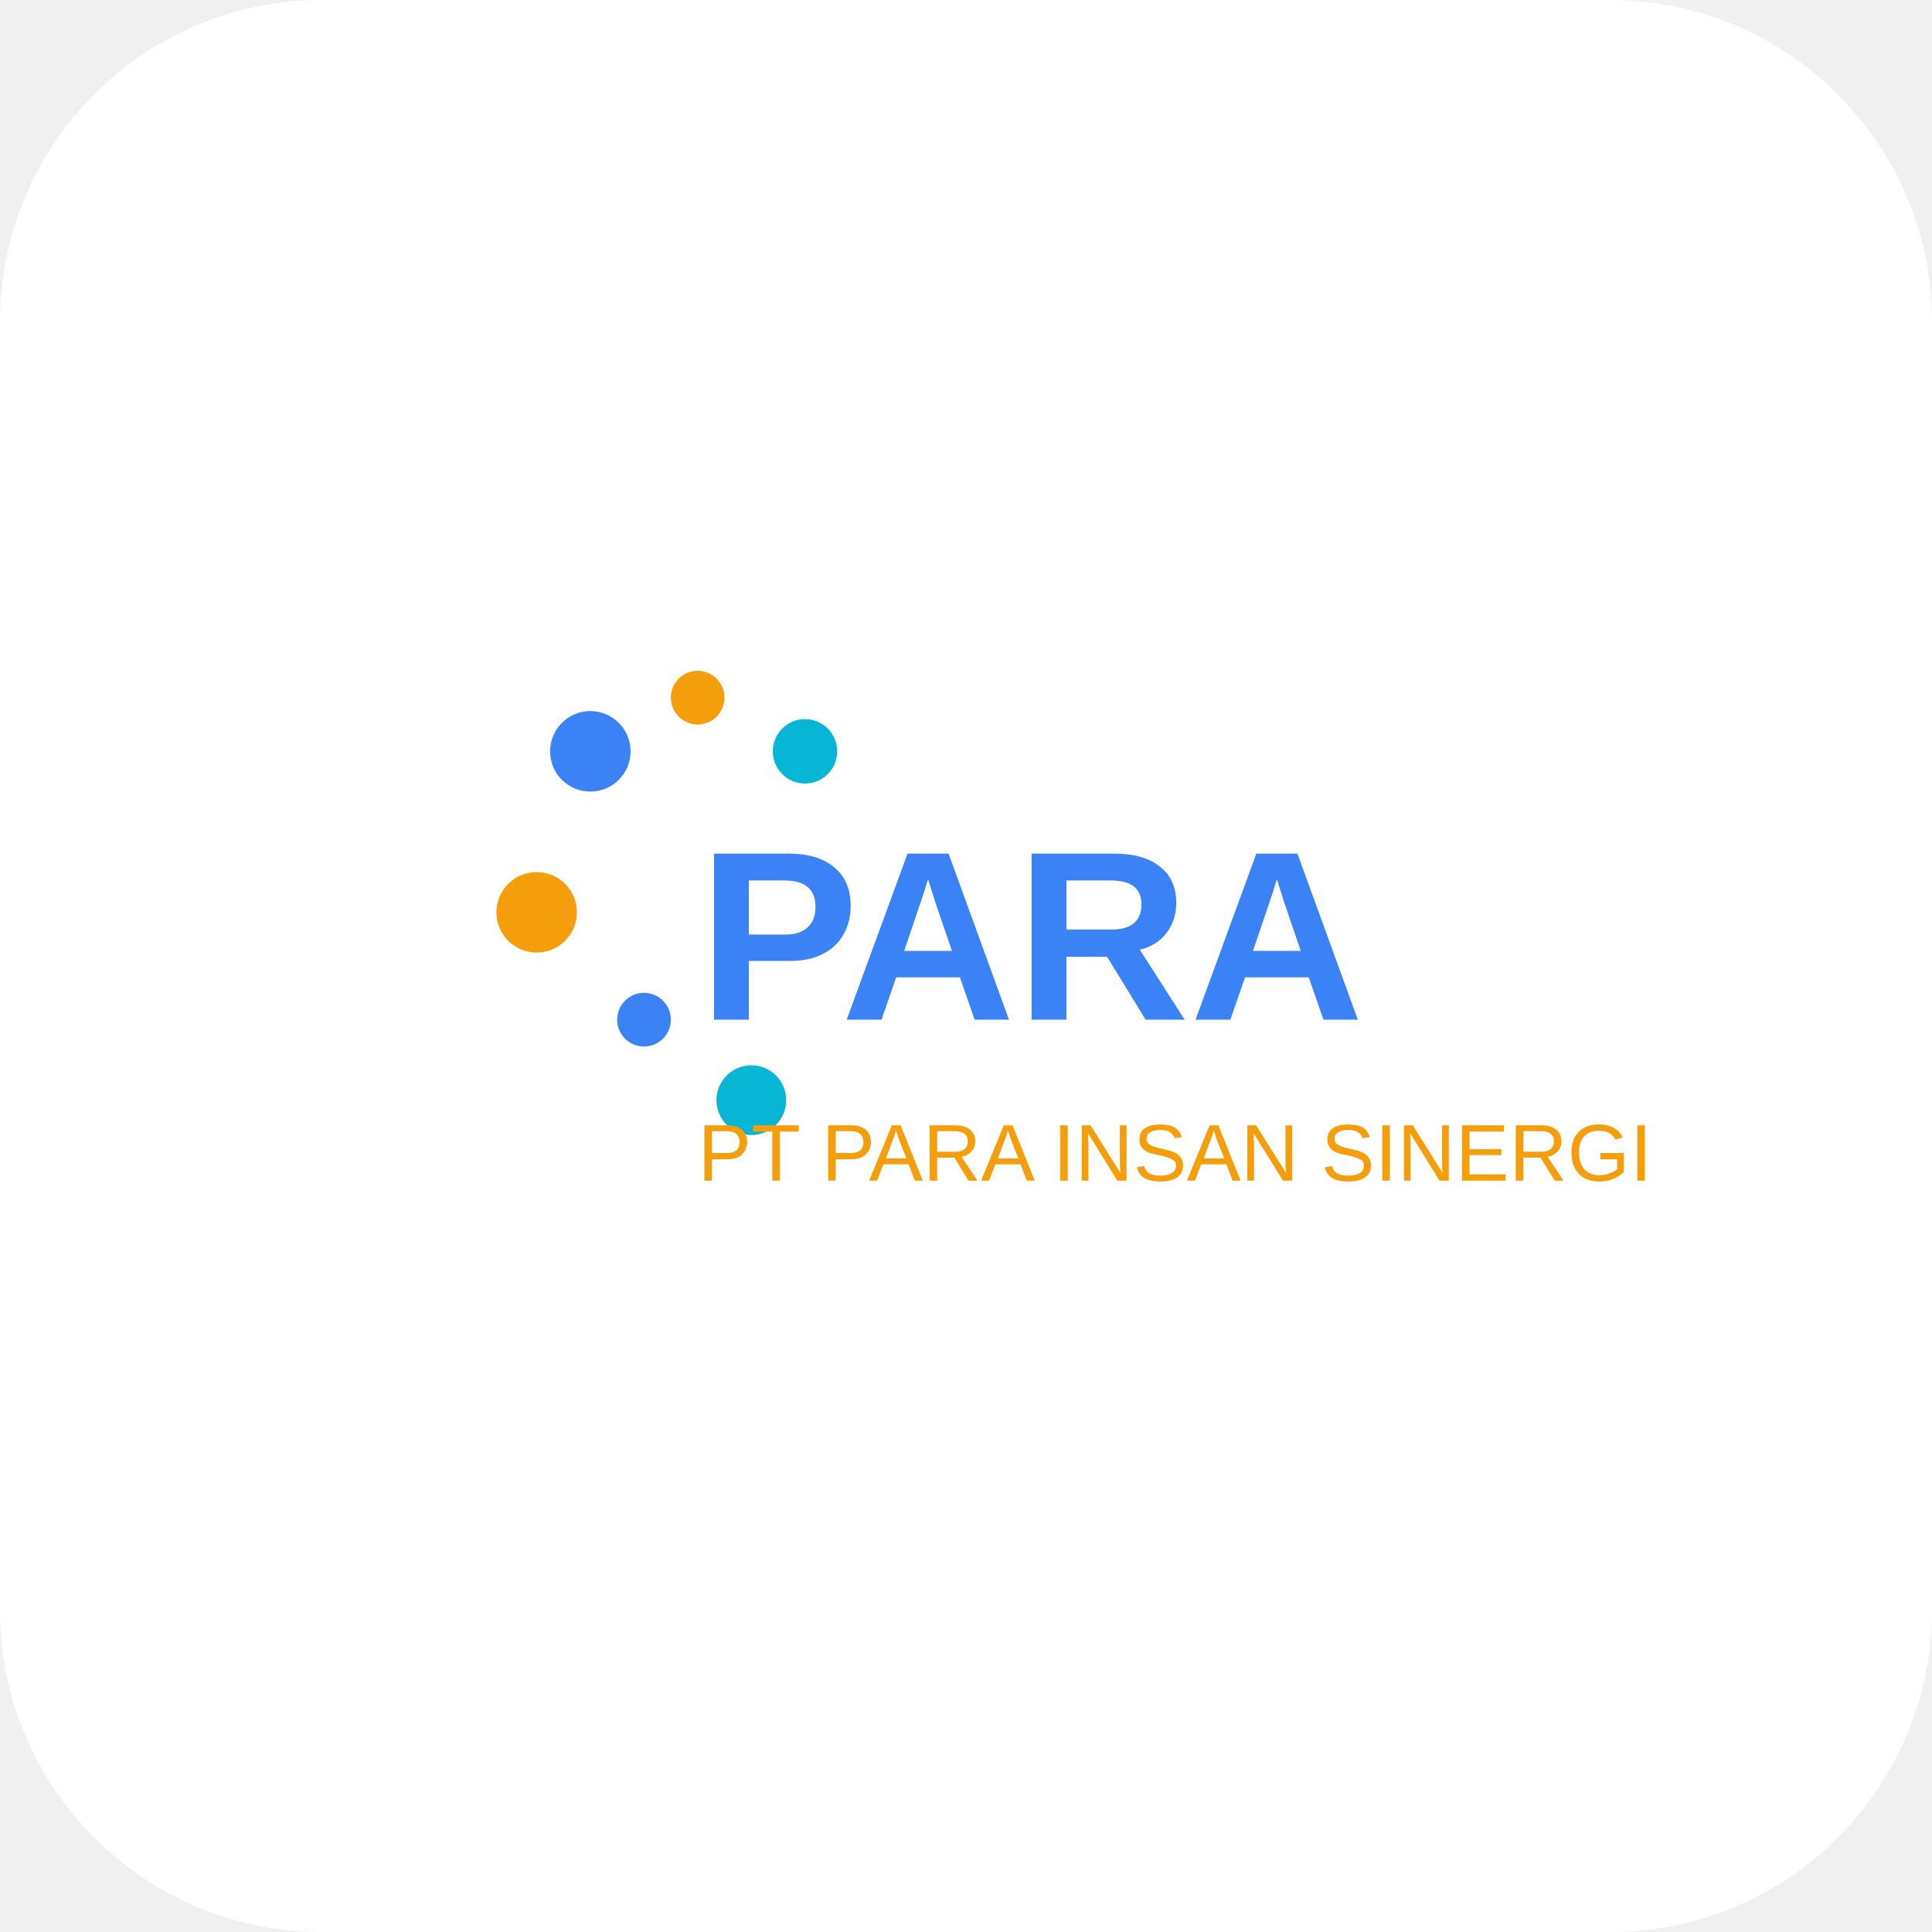
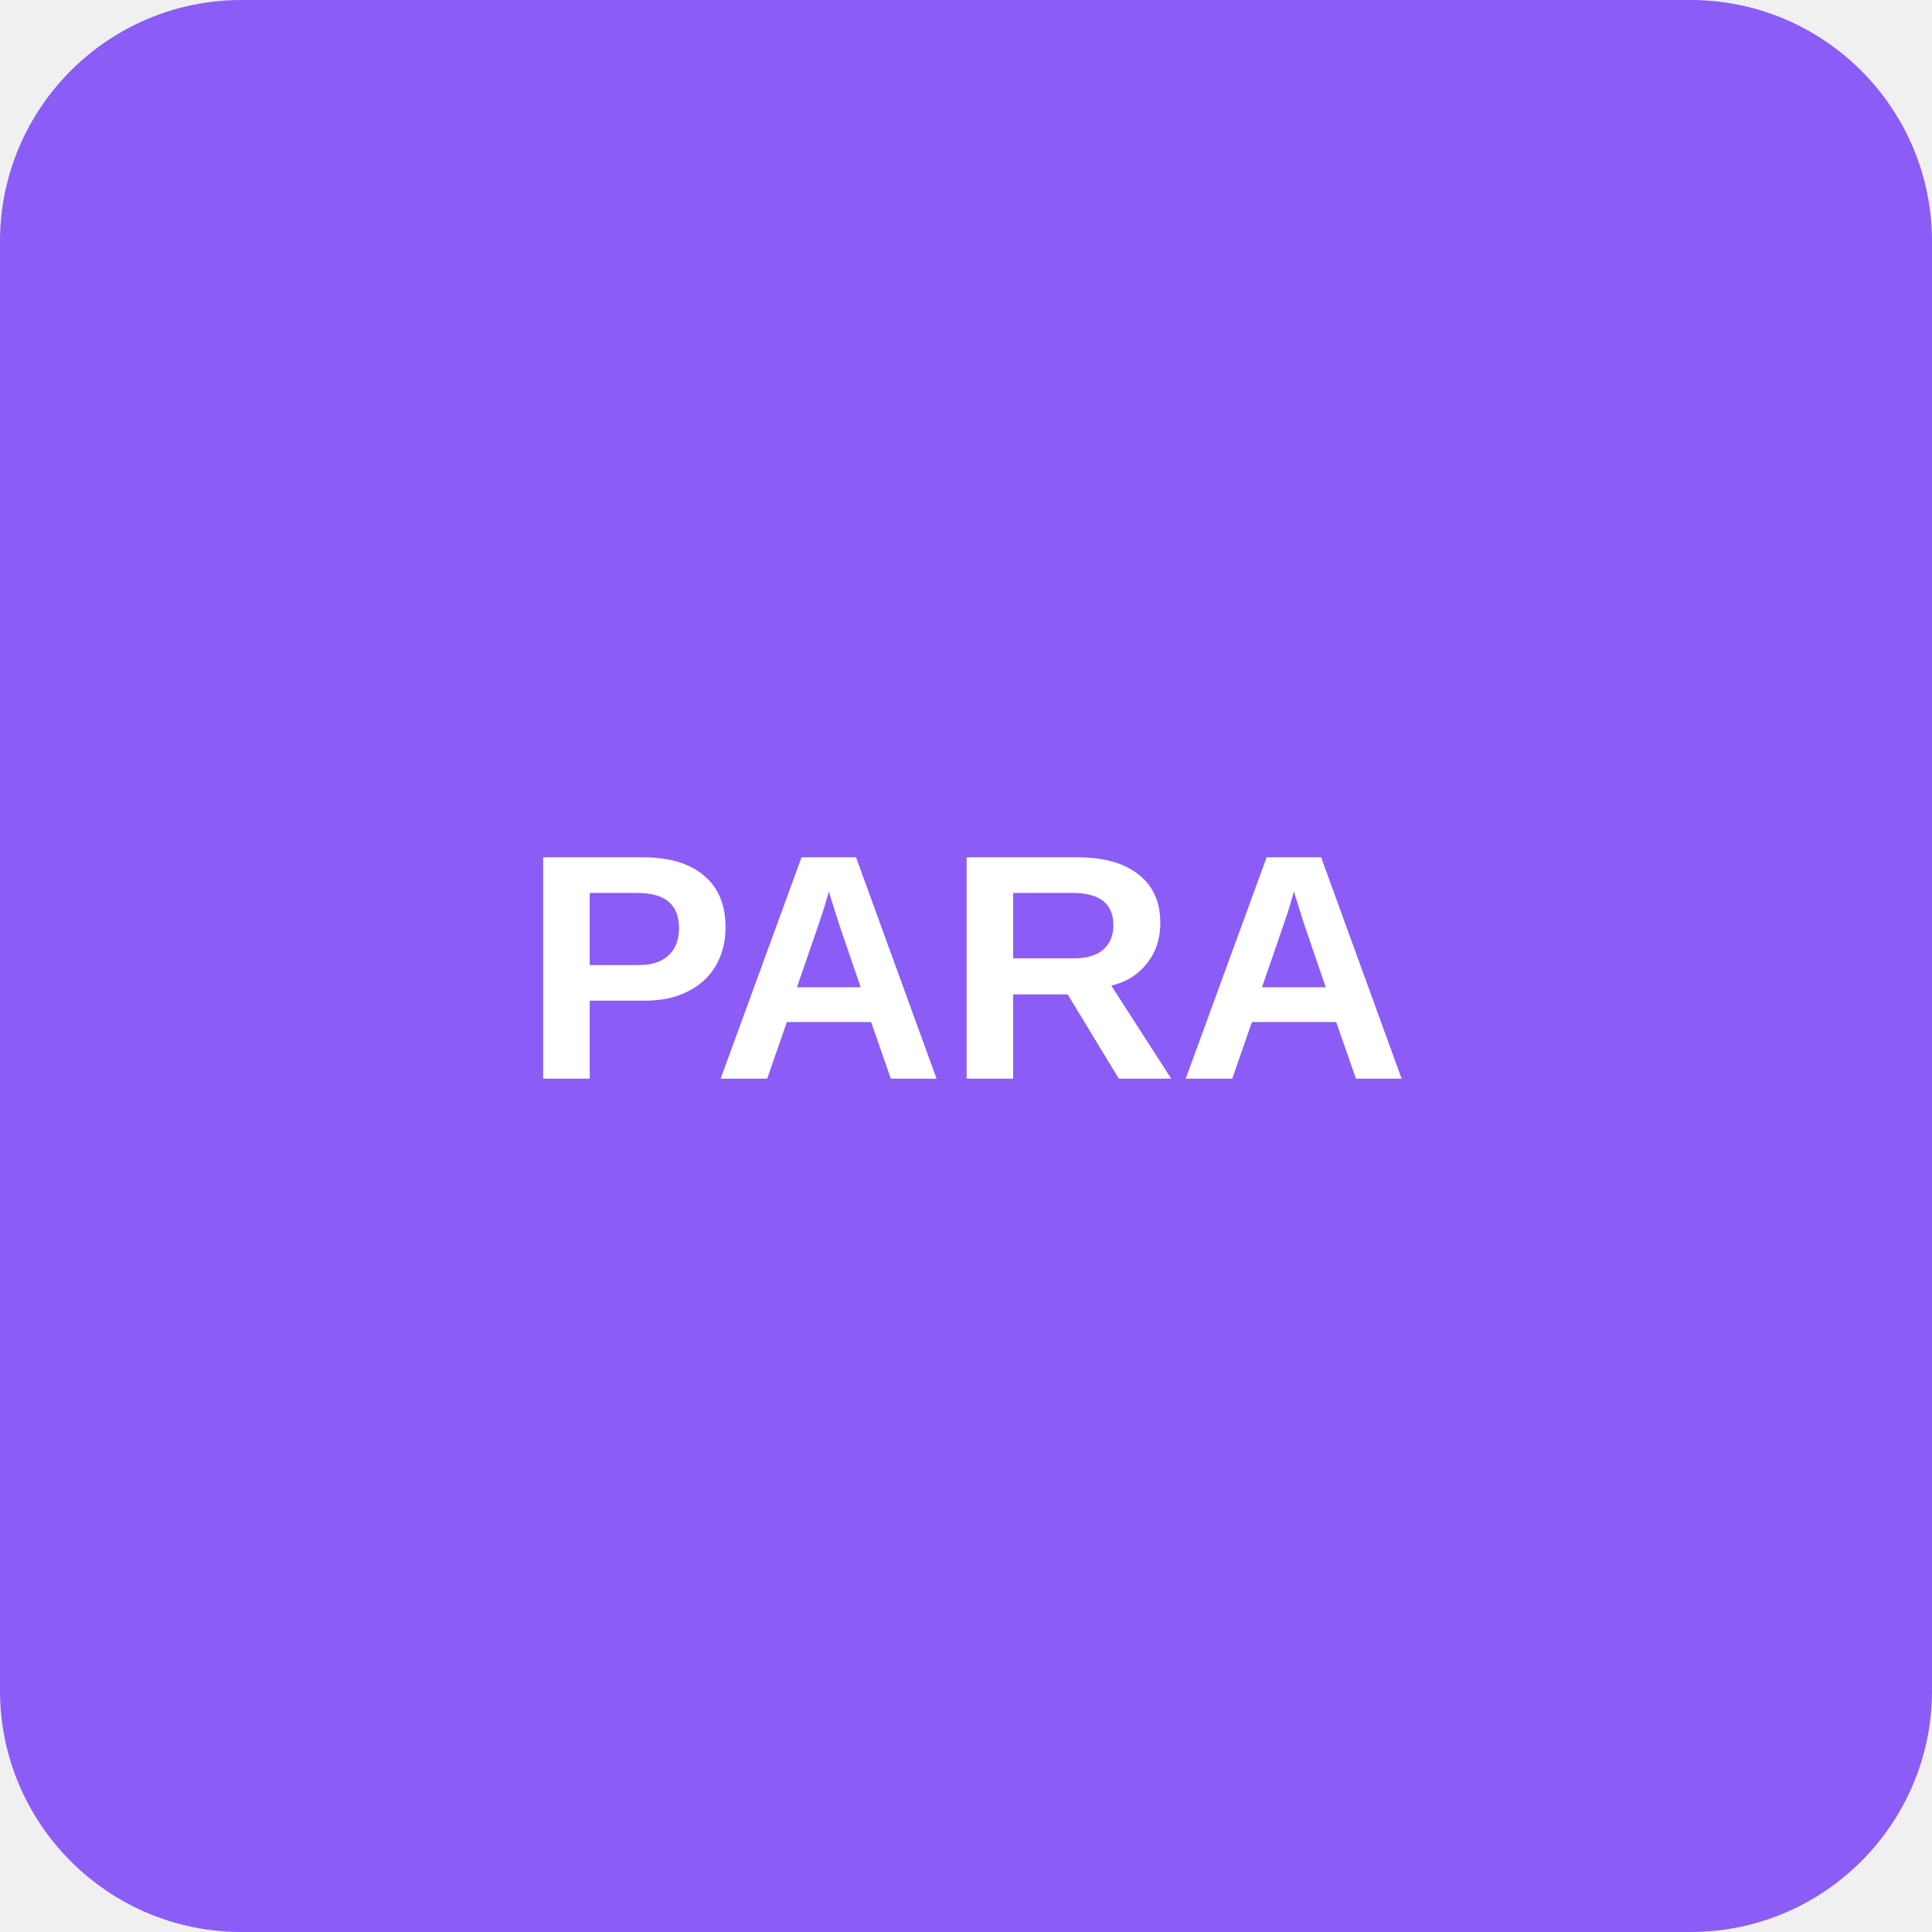
- <svg xmlns="http://www.w3.org/2000/svg" viewBox="0 0 72 72">
-   <rect width="72" height="72" rx="12" fill="#FFFFFF" />
-   <circle cx="22" cy="28" r="1.5" fill="#3B82F6" />
-   <circle cx="26" cy="26" r="1" fill="#F59E0B" />
-   <circle cx="30" cy="28" r="1.2" fill="#06B6D4" />
-   <circle cx="20" cy="34" r="1.5" fill="#F59E0B" />
-   <circle cx="24" cy="38" r="1" fill="#3B82F6" />
-   <circle cx="28" cy="41" r="1.3" fill="#06B6D4" />
-   <text x="26" y="38" fill="#3B82F6" font-family="Arial" font-weight="bold" font-size="9">PARA</text>
-   <text x="26" y="44" fill="#F59E0B" font-family="Arial" font-size="3">PT PARA INSAN SINERGI</text>
+ <svg xmlns="http://www.w3.org/2000/svg" viewBox="0 0 72 72" width="72" height="72">
+   <rect width="72" height="72" rx="9" fill="#8b5cf6" />
+   <text x="50%" y="50%" text-anchor="middle" dy="0.35em" fill="white" font-family="Arial, sans-serif" font-size="12" font-weight="bold">PARA</text>
</svg>
